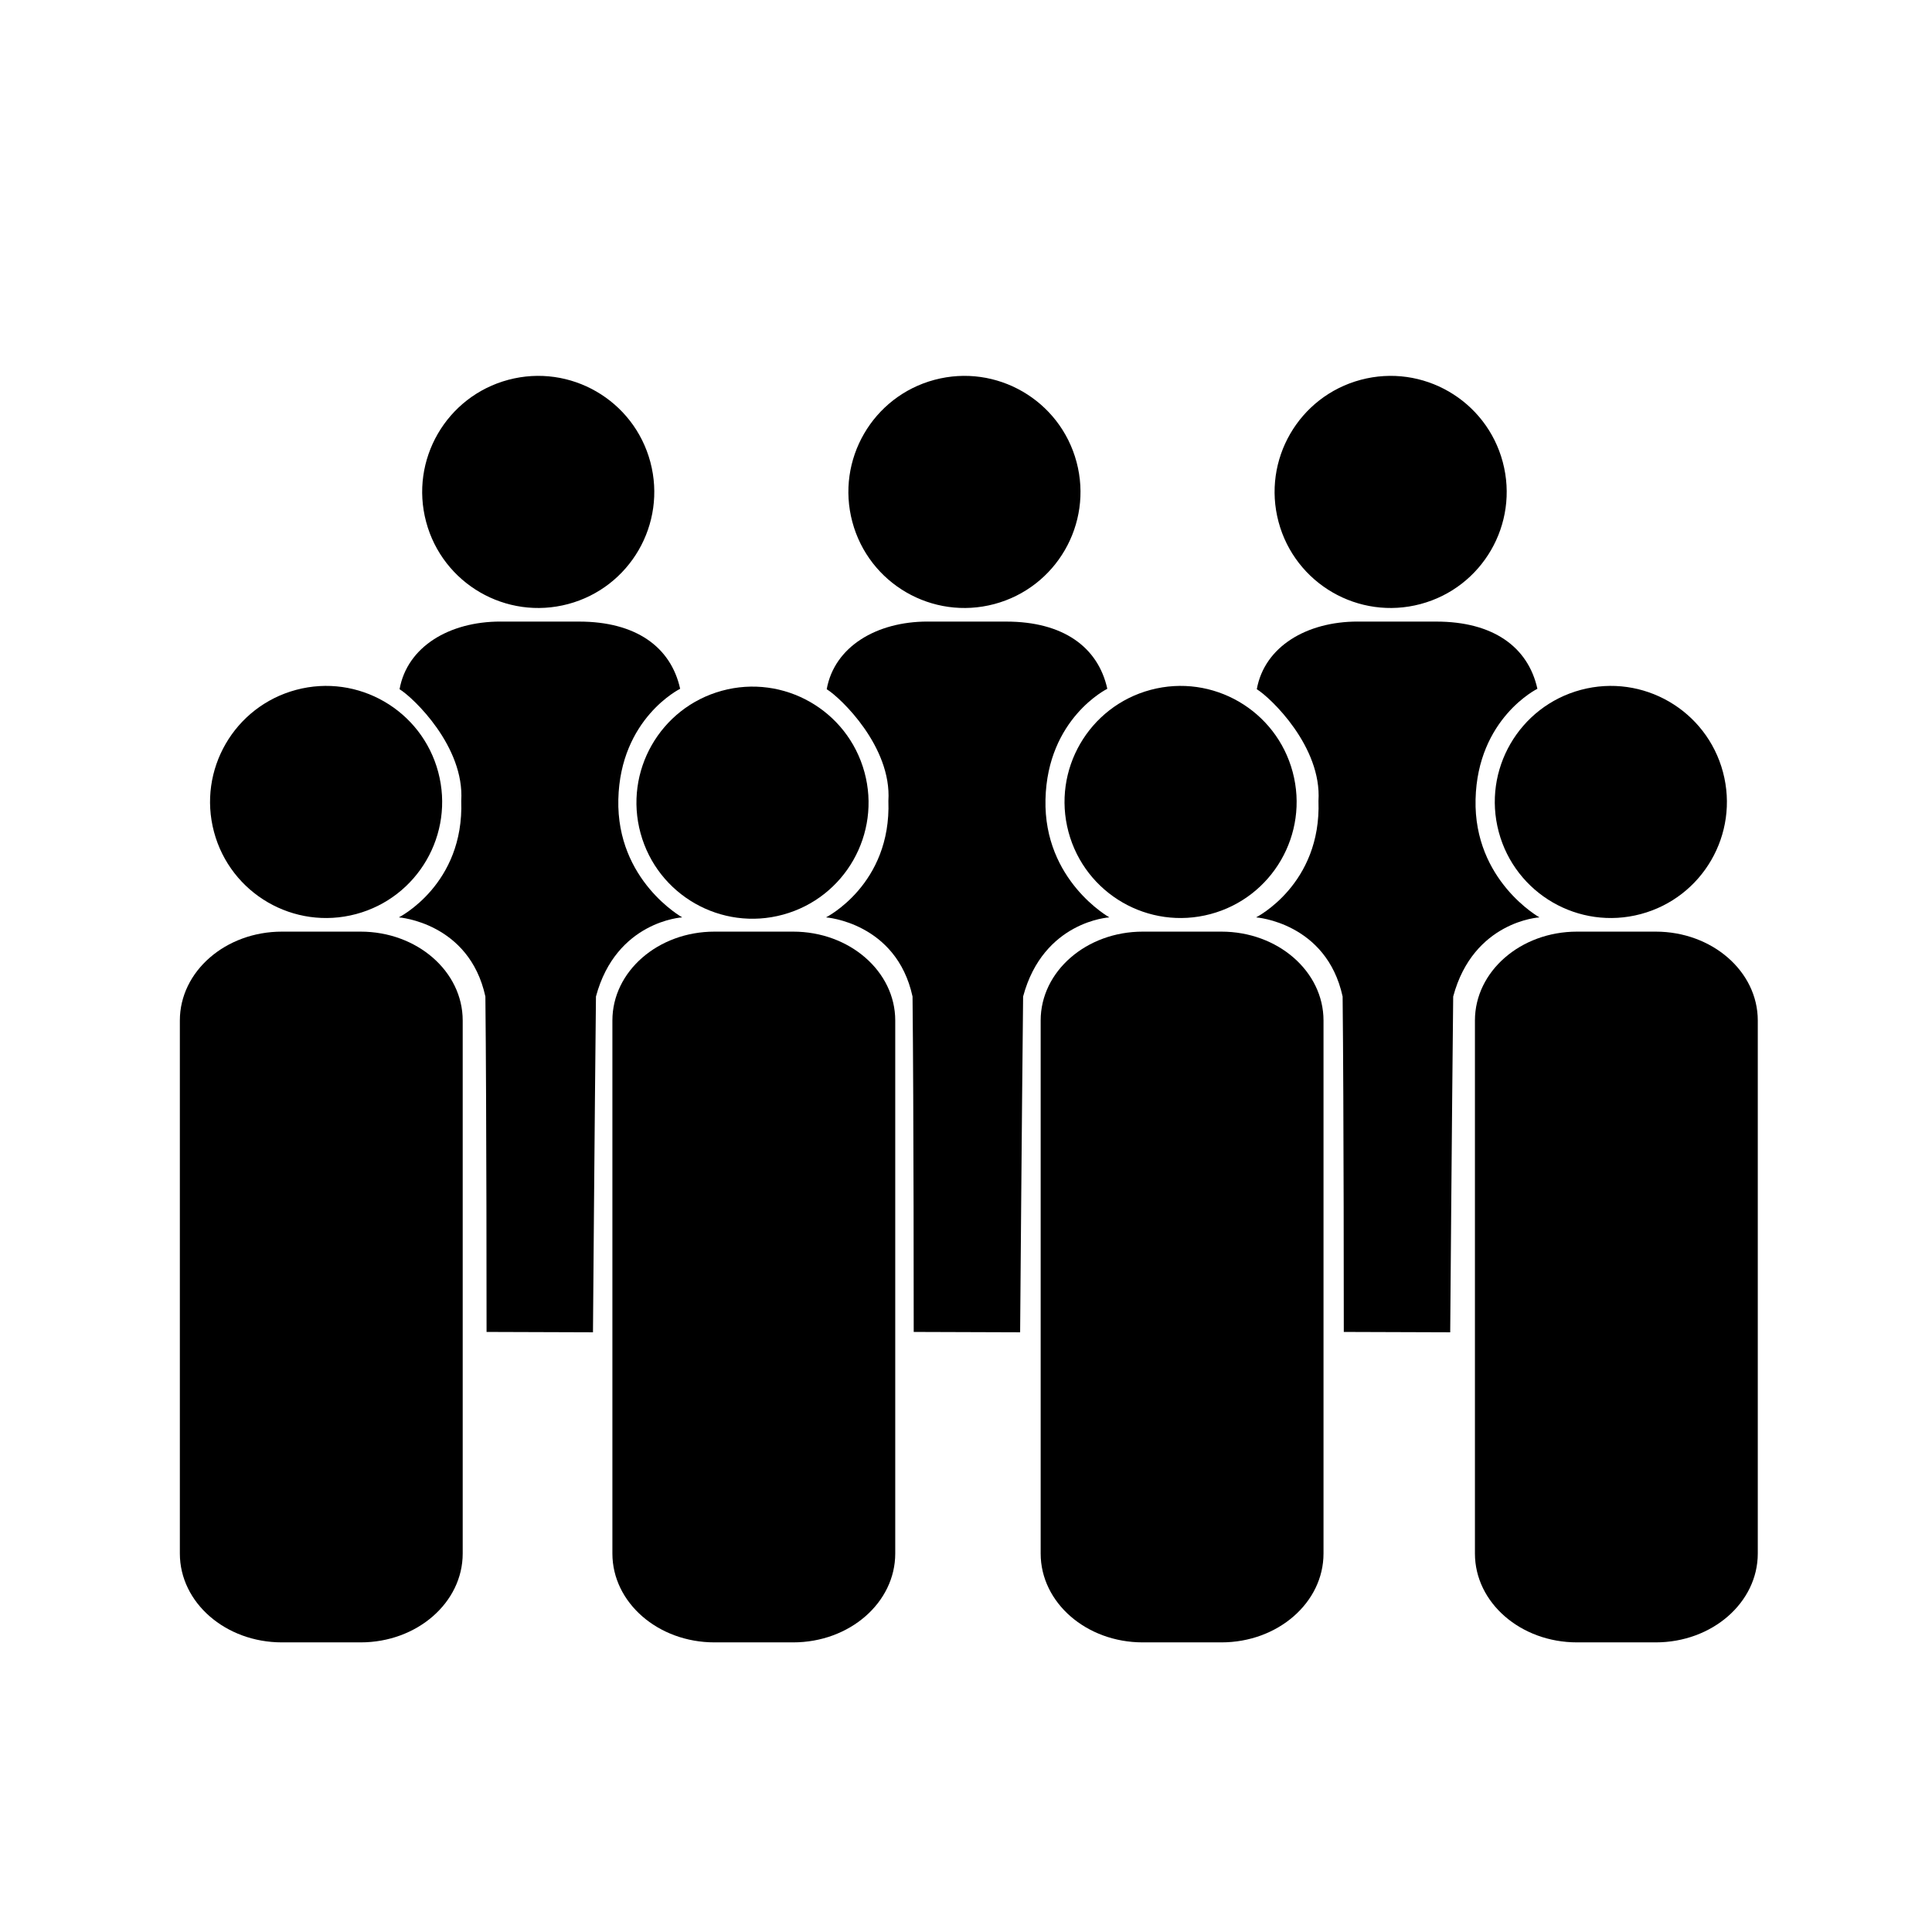
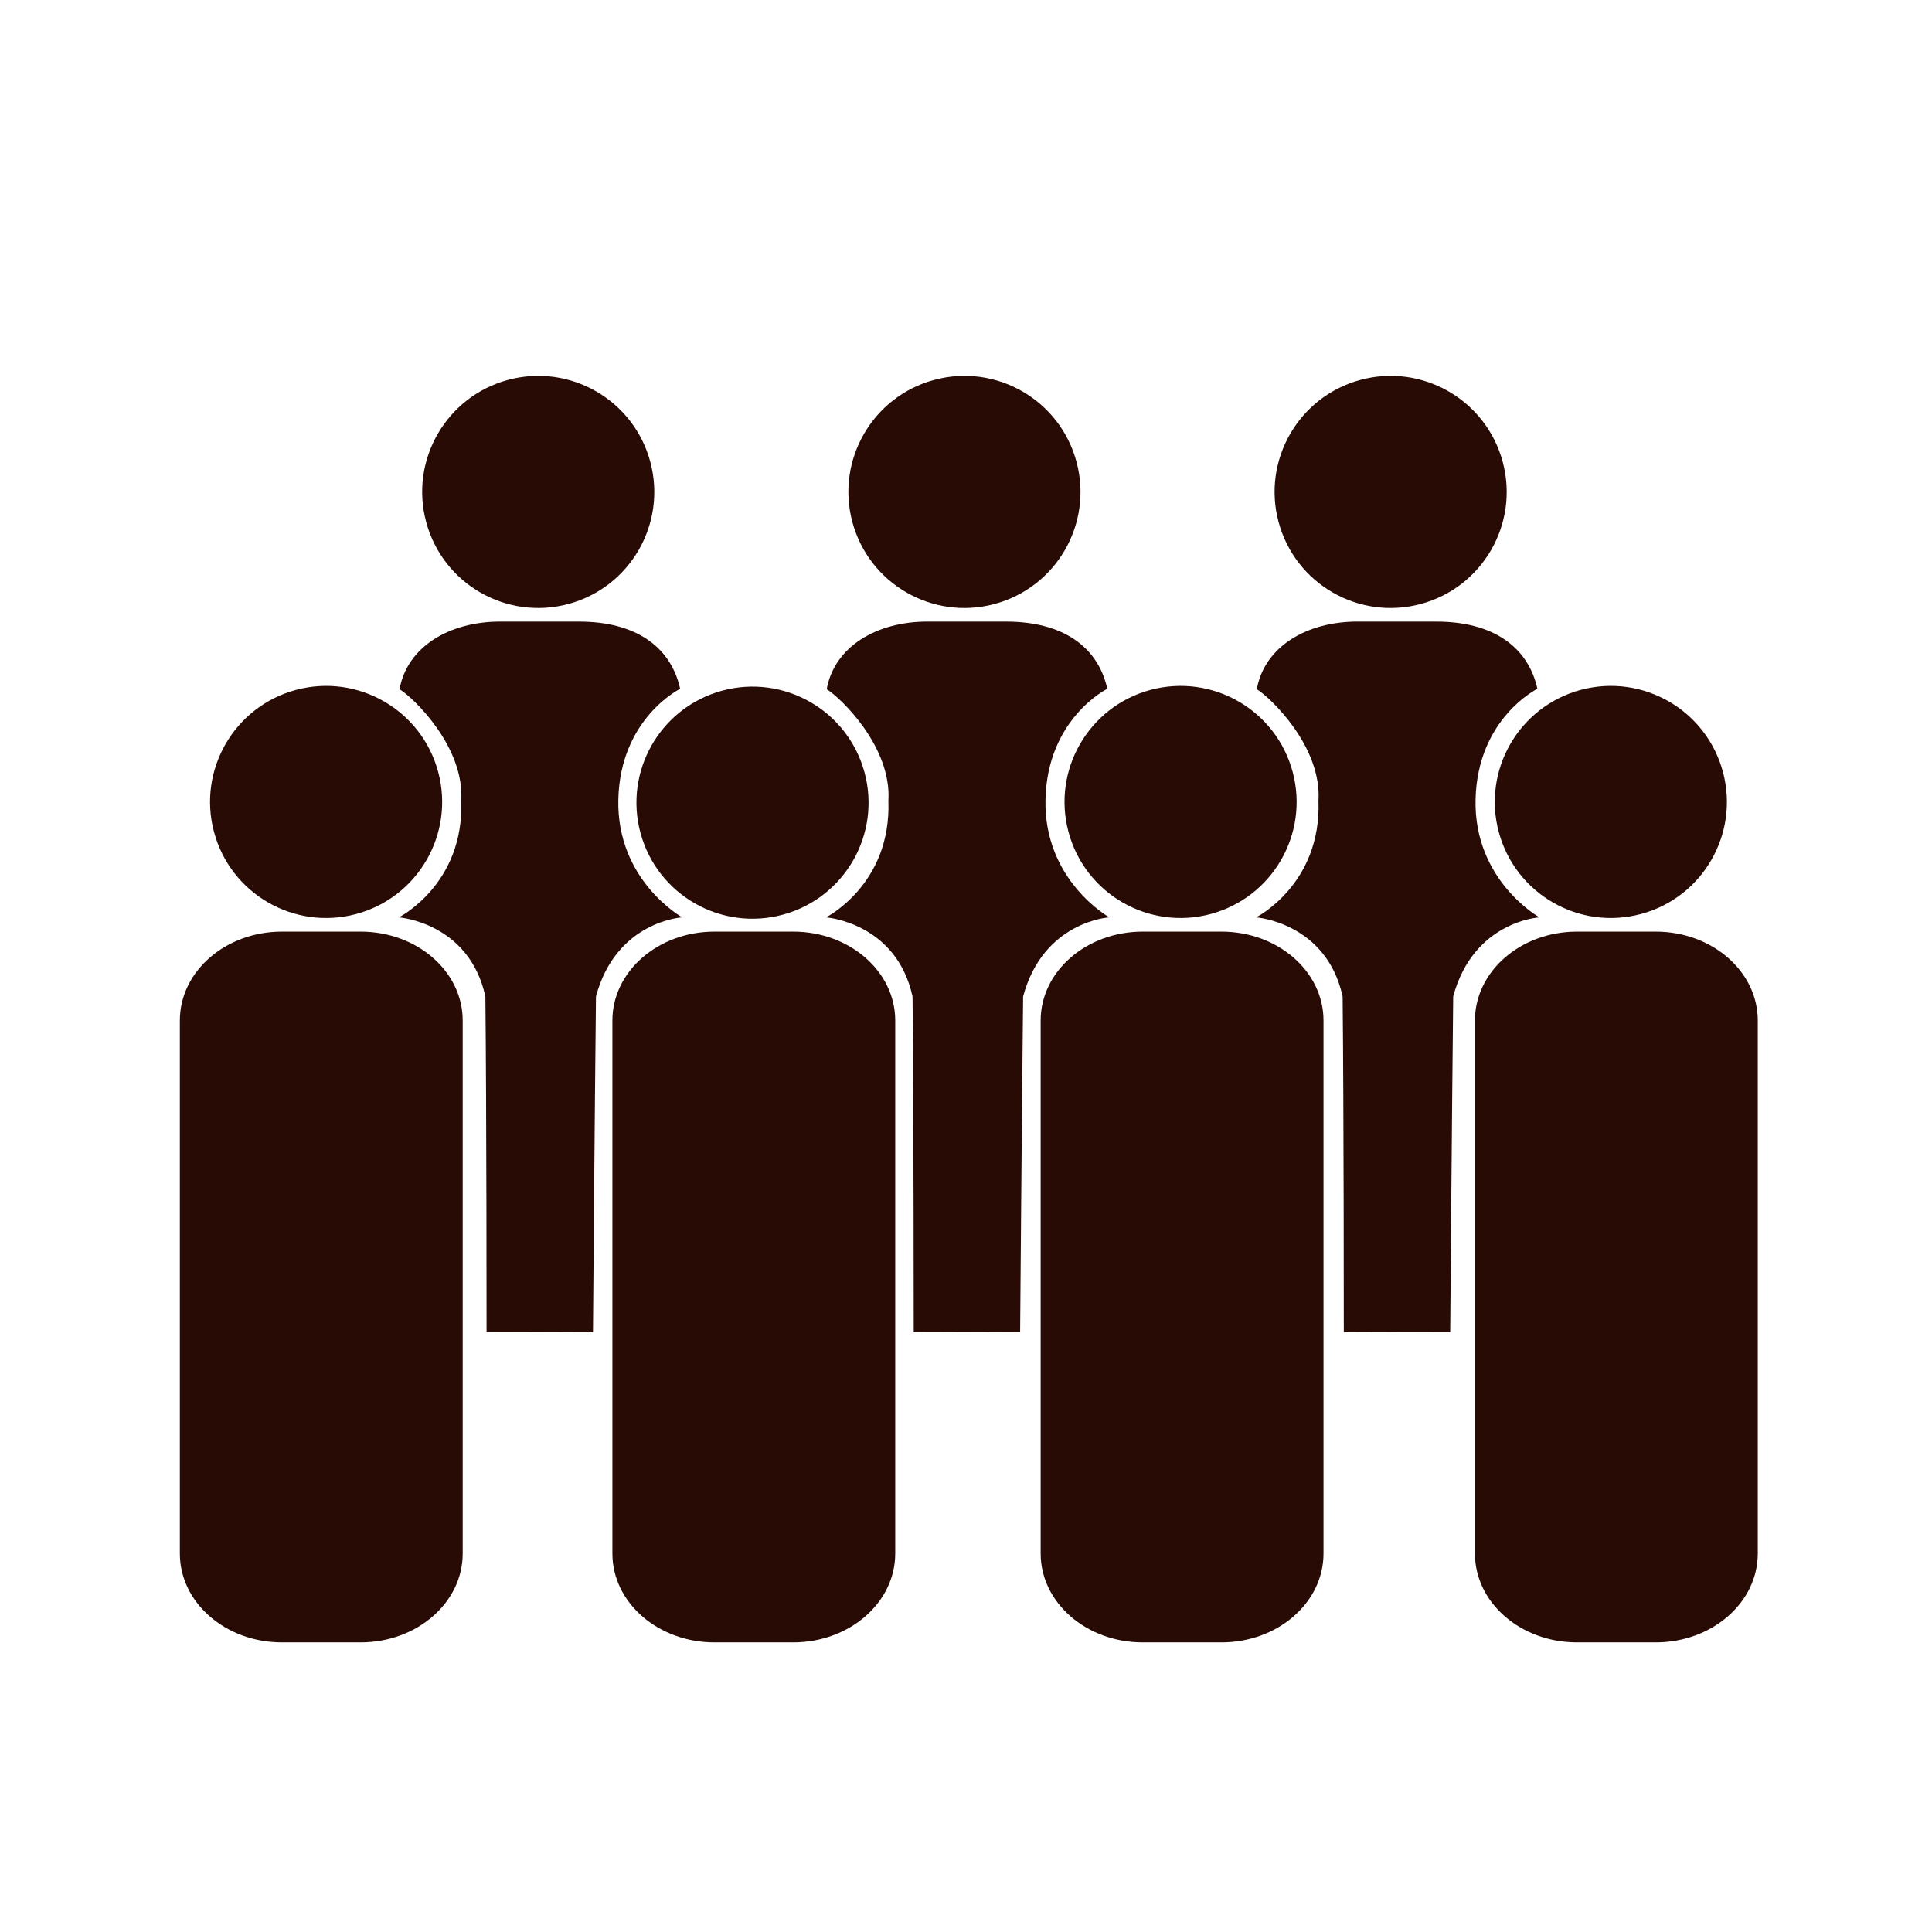
- <svg xmlns="http://www.w3.org/2000/svg" width="64px" height="64px" id="svg8210" version="1.1">
-   <style type="text/css">
-     path{fill:rgba(41, 11, 5, 1);}
-   </style>
-   <defs id="defs8212" />
-   <g id="layer1">
-     <path transform="matrix(0.237833,0,0,0.237833,4.502352,-78.64691)" d="m 71.653,395.035 a 16.162,16.162 0 1 1 -3.2e-5,-1.2e-4" id="path5433" style="fill:#000000;fill-opacity:1;stroke:none" />
-     <path id="path5435" d="m 16.576,20.591 2.608,0 c 1.873,0 3.04,0.835 3.347,2.226 0,0 -1.985,0.975 -2.048,3.665 -0.063,2.69 2.116,3.907 2.116,3.907 0,0 -2.188,0.121 -2.857,2.622 -0.042,3.805 -0.099,11.123 -0.099,11.123 l -3.525,-0.012 c 0,0 0.001,-7.407 -0.039,-11.111 -0.535,-2.453 -2.867,-2.622 -2.867,-2.622 0,0 2.168,-1.088 2.067,-3.859 0.114,-1.793 -1.579,-3.414 -2.043,-3.699 0.254,-1.409 1.648,-2.241 3.34,-2.241 z" style="fill:#000000;fill-opacity:1;fill-rule:nonzero;stroke:none" />
-     <path style="fill:#000000;fill-opacity:1;stroke:none" id="path5437" d="m 71.653,395.035 a 16.162,16.162 0 1 1 -3.2e-5,-1.2e-4" transform="matrix(0.237833,0,0,0.237833,18.62101,-78.64691)" />
-     <path transform="matrix(0.237833,0,0,0.237833,32.73967,-78.64691)" d="m 71.653,395.035 a 16.162,16.162 0 1 1 -3.2e-5,-1.2e-4" id="path5439" style="fill:#000000;fill-opacity:1;stroke:none" />
-     <path style="fill:#000000;fill-opacity:1;stroke:none" id="path5443" d="m 71.653,395.035 a 16.162,16.162 0 1 1 -3.2e-5,-1.2e-4" transform="matrix(0.237833,0,0,0.237833,-2.5246,-68.37675)" />
-     <g style="fill:#000000;fill-opacity:1;stroke-width:2;stroke-miterlimit:4;stroke-dasharray:none" id="g5447" transform="matrix(0.237833,0,0,0.2070222,17.30205,-76.92558)">
-       <path style="fill:#000000;fill-opacity:1;stroke:none" id="path5449" d="m 71.653,395.035 c 2.355,8.61 -2.716,17.499 -11.326,19.854 -8.61,2.355 -17.499,-2.716 -19.854,-11.326 -2.355,-8.61 2.716,-17.499 11.326,-19.854 8.61,-2.355 17.499,2.716 19.854,11.326" transform="matrix(1,0,0,1.148829,-24,41.29427)" />
-       <rect style="fill:#000000;fill-opacity:1;fill-rule:nonzero;stroke:none" id="rect5451" width="39.396" height="113.728" x="12.548" y="520.655" ry="14.216" />
-       <rect ry="14.216" y="520.655" x="-47.698" height="113.728" width="39.396" id="rect5968" style="fill:#000000;fill-opacity:1;fill-rule:nonzero;stroke:none" />
+ <svg xmlns="http://www.w3.org/2000/svg" viewBox="0 0 64 64" version="1.1">
+   <g id="people" fill="rgba(41, 11, 5, 1)">
+     <path transform="matrix(0.237833,0,0,0.237833,4.502352,-78.64691)" d="m 71.653,395.035 a 16.162,16.162 0 1 1 -3.2e-5,-1.2e-4" />
+     <path d="m 16.576,20.591 2.608,0 c 1.873,0 3.04,0.835 3.347,2.226 0,0 -1.985,0.975 -2.048,3.665 -0.063,2.69 2.116,3.907 2.116,3.907 0,0 -2.188,0.121 -2.857,2.622 -0.042,3.805 -0.099,11.123 -0.099,11.123 l -3.525,-0.012 c 0,0 0.001,-7.407 -0.039,-11.111 -0.535,-2.453 -2.867,-2.622 -2.867,-2.622 0,0 2.168,-1.088 2.067,-3.859 0.114,-1.793 -1.579,-3.414 -2.043,-3.699 0.254,-1.409 1.648,-2.241 3.34,-2.241 z" />
+     <path d="m 71.653,395.035 a 16.162,16.162 0 1 1 -3.2e-5,-1.2e-4" transform="matrix(0.237833,0,0,0.237833,18.62101,-78.64691)" />
+     <path transform="matrix(0.237833,0,0,0.237833,32.73967,-78.64691)" d="m 71.653,395.035 a 16.162,16.162 0 1 1 -3.2e-5,-1.2e-4" />
+     <path d="m 71.653,395.035 a 16.162,16.162 0 1 1 -3.2e-5,-1.2e-4" transform="matrix(0.237833,0,0,0.237833,-2.5246,-68.37675)" />
+     <g transform="matrix(0.237833,0,0,0.2070222,17.30205,-76.92558)">
+       <path d="m 71.653,395.035 c 2.355,8.61 -2.716,17.499 -11.326,19.854 -8.61,2.355 -17.499,-2.716 -19.854,-11.326 -2.355,-8.61 2.716,-17.499 11.326,-19.854 8.61,-2.355 17.499,2.716 19.854,11.326" transform="matrix(1,0,0,1.148829,-24,41.29427)" />
+       <rect width="39.396" height="113.728" x="12.548" y="520.655" ry="14.216" />
+       <rect ry="14.216" y="520.655" x="-47.698" height="113.728" width="39.396" />
    </g>
-     <g style="fill:#000000;fill-opacity:1;stroke-width:2;stroke-miterlimit:4;stroke-dasharray:none" transform="matrix(0.237833,0,0,0.2070222,31.48896,-76.92558)" id="g5453">
-       <path transform="matrix(1,0,0,1.148829,-24,41.29427)" d="m 71.653,395.035 a 16.162,16.162 0 1 1 -3.2e-5,-1.2e-4" id="path5455" style="fill:#000000;fill-opacity:1;stroke:none" />
-       <rect ry="14.216" y="520.655" x="12.548" height="113.728" width="39.396" id="rect5457" style="fill:#000000;fill-opacity:1;fill-rule:nonzero;stroke:none" />
-       <rect style="fill:#000000;fill-opacity:1;fill-rule:nonzero;stroke:none" id="rect5972" width="39.396" height="113.728" x="73.035" y="520.655" ry="14.216" />
+     <g transform="matrix(0.237833,0,0,0.2070222,31.48896,-76.92558)" id="g5453">
+       <path transform="matrix(1,0,0,1.148829,-24,41.29427)" d="m 71.653,395.035 a 16.162,16.162 0 1 1 -3.2e-5,-1.2e-4" />
+       <rect ry="14.216" y="520.655" x="12.548" height="113.728" width="39.396" />
+       <rect id="rect5972" width="39.396" height="113.728" x="73.035" y="520.655" ry="14.216" />
    </g>
-     <path transform="matrix(0.237833,0,0,0.237833,40.03414,-68.37675)" d="m 71.653,395.035 a 16.162,16.162 0 1 1 -3.2e-5,-1.2e-4" id="path5461" style="fill:#000000;fill-opacity:1;stroke:none" />
-     <path style="fill:#000000;fill-opacity:1;fill-rule:nonzero;stroke:none" d="m 30.726,20.591 2.608,0 c 1.873,0 3.04,0.835 3.347,2.226 0,0 -1.985,0.975 -2.048,3.665 -0.063,2.69 2.116,3.907 2.116,3.907 0,0 -2.188,0.121 -2.857,2.622 -0.042,3.805 -0.099,11.123 -0.099,11.123 l -3.525,-0.012 c 0,0 0.001,-7.407 -0.039,-11.111 -0.535,-2.453 -2.867,-2.622 -2.867,-2.622 0,0 2.168,-1.088 2.067,-3.859 0.114,-1.793 -1.579,-3.414 -2.043,-3.699 0.254,-1.409 1.648,-2.241 3.34,-2.241 z" id="path5465" />
-     <path id="path5467" d="m 44.973,20.591 2.608,0 c 1.873,0 3.04,0.835 3.347,2.226 0,0 -1.985,0.975 -2.048,3.665 -0.063,2.69 2.116,3.907 2.116,3.907 0,0 -2.188,0.121 -2.857,2.622 -0.042,3.805 -0.099,11.123 -0.099,11.123 l -3.525,-0.012 c 0,0 0.001,-7.407 -0.039,-11.111 -0.535,-2.453 -2.867,-2.622 -2.867,-2.622 0,0 2.168,-1.088 2.067,-3.859 0.114,-1.793 -1.579,-3.414 -2.043,-3.699 0.254,-1.409 1.648,-2.241 3.34,-2.241 z" style="fill:#000000;fill-opacity:1;fill-rule:nonzero;stroke:none" />
+     <path transform="matrix(0.237833,0,0,0.237833,40.03414,-68.37675)" d="m 71.653,395.035 a 16.162,16.162 0 1 1 -3.2e-5,-1.2e-4" />
+     <path d="m 30.726,20.591 2.608,0 c 1.873,0 3.04,0.835 3.347,2.226 0,0 -1.985,0.975 -2.048,3.665 -0.063,2.69 2.116,3.907 2.116,3.907 0,0 -2.188,0.121 -2.857,2.622 -0.042,3.805 -0.099,11.123 -0.099,11.123 l -3.525,-0.012 c 0,0 0.001,-7.407 -0.039,-11.111 -0.535,-2.453 -2.867,-2.622 -2.867,-2.622 0,0 2.168,-1.088 2.067,-3.859 0.114,-1.793 -1.579,-3.414 -2.043,-3.699 0.254,-1.409 1.648,-2.241 3.34,-2.241 z" />
+     <path d="m 44.973,20.591 2.608,0 c 1.873,0 3.04,0.835 3.347,2.226 0,0 -1.985,0.975 -2.048,3.665 -0.063,2.69 2.116,3.907 2.116,3.907 0,0 -2.188,0.121 -2.857,2.622 -0.042,3.805 -0.099,11.123 -0.099,11.123 l -3.525,-0.012 c 0,0 0.001,-7.407 -0.039,-11.111 -0.535,-2.453 -2.867,-2.622 -2.867,-2.622 0,0 2.168,-1.088 2.067,-3.859 0.114,-1.793 -1.579,-3.414 -2.043,-3.699 0.254,-1.409 1.648,-2.241 3.34,-2.241 z" />
  </g>
</svg>
